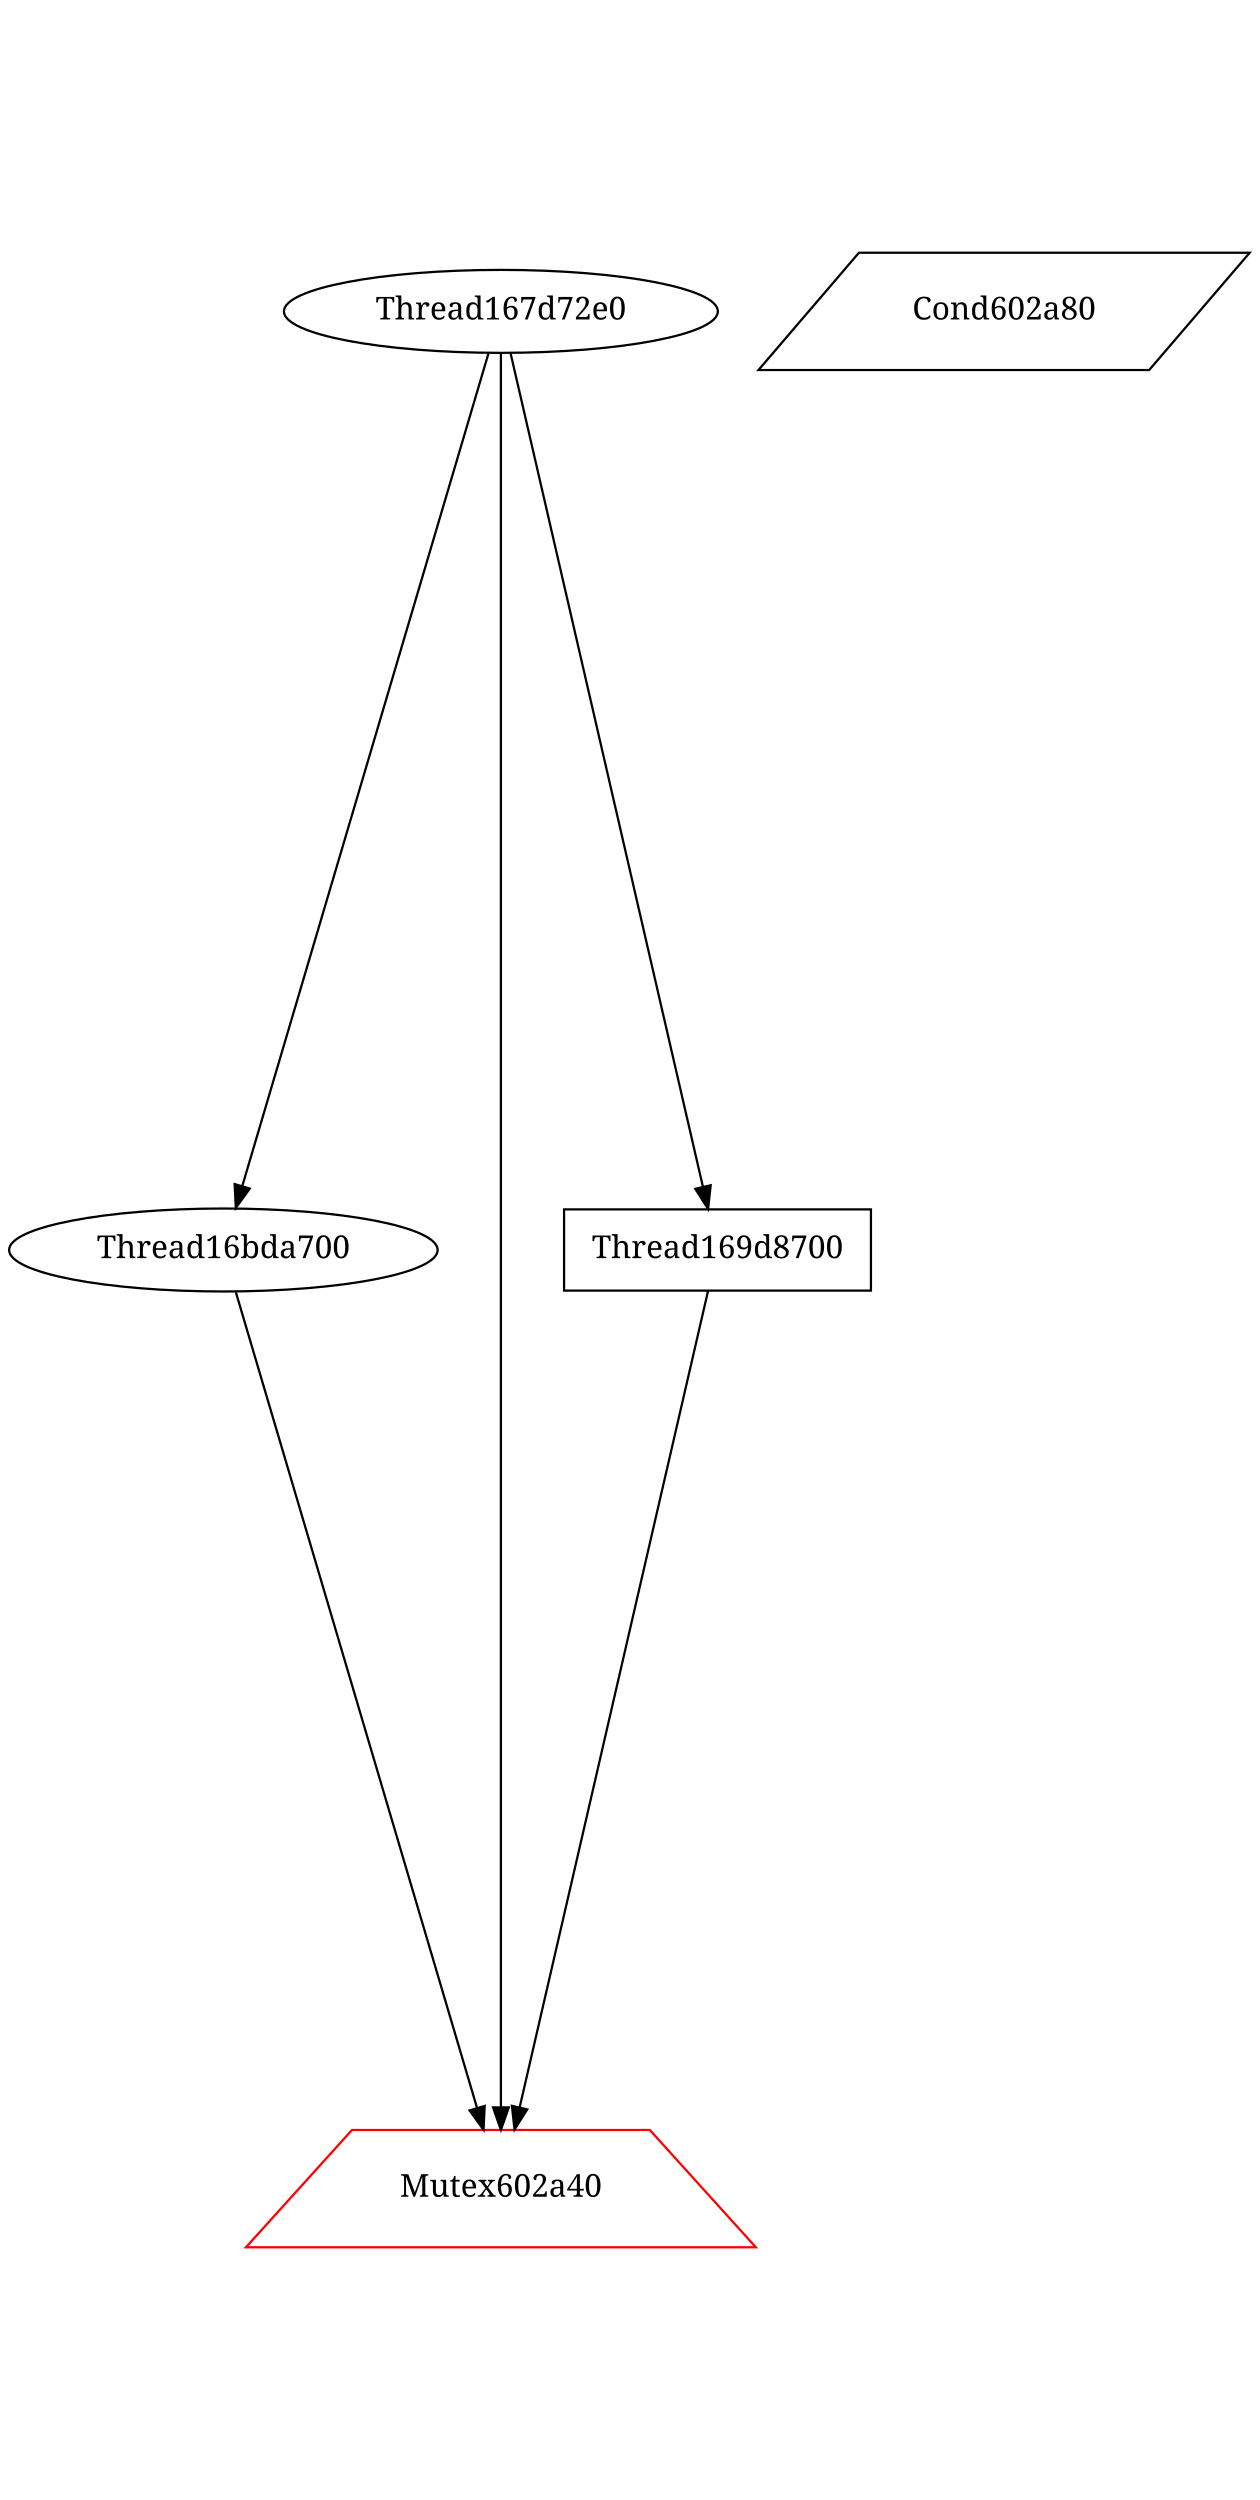
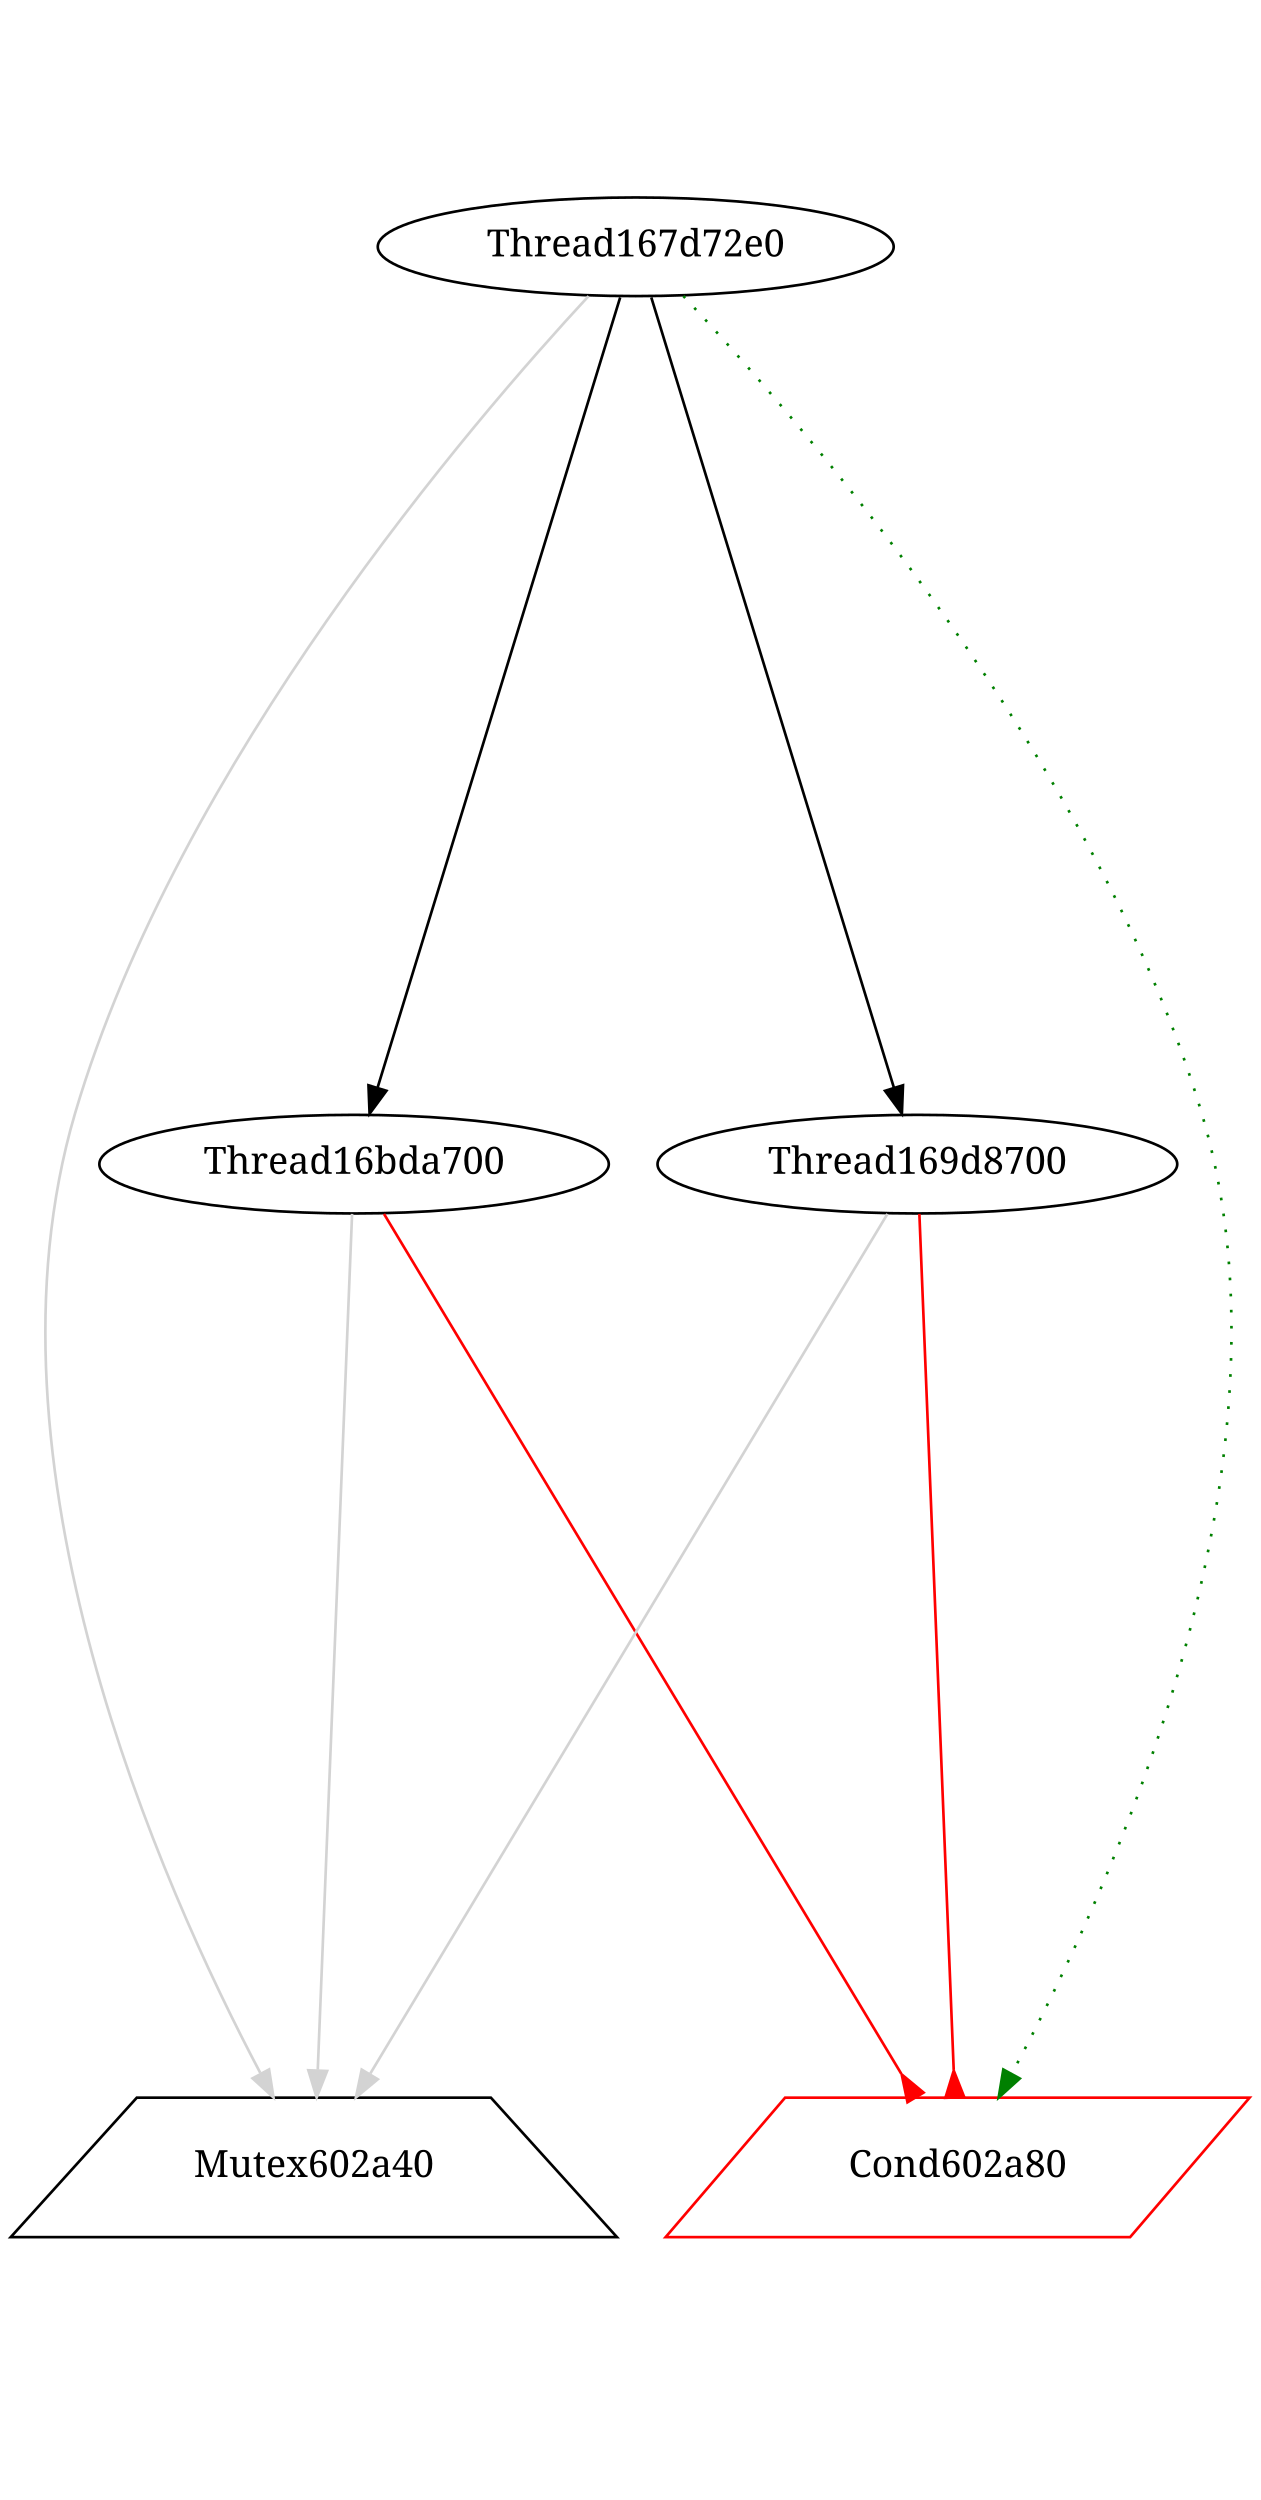
- <svg xmlns="http://www.w3.org/2000/svg" width="558pt" height="1108pt" viewBox="0.00 0.00 558.00 1108.00">
-   <g id="graph1" class="graph" transform="scale(1 1) rotate(0) translate(4 1104)">
-     <polygon fill="white" stroke="white" points="-4,5 -4,-1104 555,-1104 555,5 -4,5" />
+ <svg xmlns="http://www.w3.org/2000/svg" width="470pt" height="932pt" viewBox="0.00 0.00 470.00 932.00">
+   <g id="graph1" class="graph" transform="scale(1 1) rotate(0) translate(4 928)">
+     <polygon fill="white" stroke="white" points="-4,5 -4,-928 467,-928 467,5 -4,5" />
    <g id="node1" class="node">
-       <ellipse fill="none" stroke="black" cx="95" cy="-550" rx="94.96" ry="18.385" />
-       <text text-anchor="middle" x="95" y="-546.4" font-family="Times Roman,serif" font-size="14.00">Thread16bda700</text>
+       <ellipse fill="none" stroke="black" cx="128" cy="-494" rx="94.96" ry="18.385" />
+       <text text-anchor="middle" x="128" y="-490.4" font-family="Times Roman,serif" font-size="14.00">Thread16bda700</text>
    </g>
    <g id="node3" class="node">
-       <polygon fill="none" stroke="red" points="283.994,-160 152.006,-160 105,-108 331,-108 283.994,-160" />
-       <text text-anchor="middle" x="218" y="-130.4" font-family="Times Roman,serif" font-size="14.00">Mutex602a40</text>
+       <polygon fill="none" stroke="black" points="178.994,-146 47.006,-146 4.26326e-14,-94 226,-94 178.994,-146" />
+       <text text-anchor="middle" x="113" y="-116.4" font-family="Times Roman,serif" font-size="14.00">Mutex602a40</text>
    </g>
    <g id="edge2" class="edge">
-       <path fill="none" stroke="black" d="M100.524,-531.317C119.502,-467.13 182.25,-254.911 207.419,-169.787" />
-       <polygon fill="black" stroke="black" points="210.817,-170.636 210.296,-160.054 204.105,-168.652 210.817,-170.636" />
-     </g>
-     <g id="node4" class="node">
-       <polygon fill="none" stroke="black" points="549.859,-992 376.689,-992 332.141,-940 505.311,-940 549.859,-992" />
-       <text text-anchor="middle" x="441" y="-962.4" font-family="Times Roman,serif" font-size="14.00">Cond602a80</text>
+       <path fill="none" stroke="lightgray" d="M127.256,-475.453C124.905,-416.822 117.602,-234.735 114.461,-156.418" />
+       <polygon fill="lightgray" stroke="lightgray" points="117.944,-155.931 114.046,-146.079 110.95,-156.211 117.944,-155.931" />
    </g>
    <g id="node5" class="node">
-       <polygon fill="none" stroke="black" points="382,-568 246,-568 246,-532 382,-532 382,-568" />
-       <text text-anchor="middle" x="314" y="-546.4" font-family="Times Roman,serif" font-size="14.00">Thread169d8700</text>
+       <polygon fill="none" stroke="red" points="461.859,-146 288.689,-146 244.141,-94 417.311,-94 461.859,-146" />
+       <text text-anchor="middle" x="353" y="-116.4" font-family="Times Roman,serif" font-size="14.00">Cond602a80</text>
    </g>
    <g id="edge4" class="edge">
-       <path fill="none" stroke="black" d="M309.813,-531.858C295.162,-468.367 246.015,-255.4 226.293,-169.936" />
-       <polygon fill="black" stroke="black" points="229.697,-169.121 224.038,-160.165 222.876,-170.695 229.697,-169.121" />
+       <path fill="none" stroke="red" d="M139.158,-475.453C174.647,-416.462 285.322,-232.496 331.951,-154.988" />
+       <polygon fill="red" stroke="red" points="340.31,-147.883 332.156,-154.648 334.312,-144.275 340.31,-147.883" />
    </g>
-     <g id="node7" class="node">
-       <ellipse fill="none" stroke="black" cx="218" cy="-966" rx="96.166" ry="18.385" />
-       <text text-anchor="middle" x="218" y="-962.4" font-family="Times Roman,serif" font-size="14.00">Thread167d72e0</text>
+     <g id="node6" class="node">
+       <ellipse fill="none" stroke="black" cx="338" cy="-494" rx="96.874" ry="18.385" />
+       <text text-anchor="middle" x="338" y="-490.4" font-family="Times Roman,serif" font-size="14.00">Thread169d8700</text>
    </g>
    <g id="edge6" class="edge">
-       <path fill="none" stroke="black" d="M212.476,-947.317C192.926,-881.197 126.931,-657.994 103.412,-578.45" />
-       <polygon fill="black" stroke="black" points="106.701,-577.229 100.509,-568.631 99.988,-579.213 106.701,-577.229" />
+       <path fill="none" stroke="lightgray" d="M326.842,-475.453C291.353,-416.462 180.678,-232.496 134.049,-154.988" />
+       <polygon fill="lightgray" stroke="lightgray" points="136.843,-152.844 128.689,-146.079 130.845,-156.452 136.843,-152.844" />
    </g>
    <g id="edge8" class="edge">
-       <path fill="none" stroke="black" d="M218,-947.456C218,-841.61 218,-313.556 218,-170.047" />
-       <polygon fill="black" stroke="black" points="221.5,-170.008 218,-160.008 214.5,-170.008 221.5,-170.008" />
+       <path fill="none" stroke="red" d="M338.744,-475.453C341.095,-416.822 348.398,-234.735 351.539,-156.418" />
+       <polygon fill="red" stroke="red" points="355.451,-146.219 351.553,-156.071 348.457,-145.939 355.451,-146.219" />
+     </g>
+     <g id="node9" class="node">
+       <ellipse fill="none" stroke="black" cx="233" cy="-836" rx="96.166" ry="18.385" />
+       <text text-anchor="middle" x="233" y="-832.4" font-family="Times Roman,serif" font-size="14.00">Thread167d72e0</text>
    </g>
    <g id="edge10" class="edge">
-       <path fill="none" stroke="black" d="M222.311,-947.317C237.605,-881.046 289.314,-656.972 307.56,-577.906" />
-       <polygon fill="black" stroke="black" points="310.971,-578.691 309.809,-568.16 304.15,-577.117 310.971,-578.691" />
+       <path fill="none" stroke="black" d="M227.205,-817.125C209.744,-760.251 157.559,-590.278 136.728,-522.429" />
+       <polygon fill="black" stroke="black" points="140.058,-521.349 133.777,-512.816 133.366,-523.403 140.058,-521.349" />
+     </g>
+     <g id="edge12" class="edge">
+       <path fill="none" stroke="lightgray" d="M215.41,-817.608C172.394,-771.195 62.59,-643.676 24,-513 -14.414,-382.921 56.406,-224.457 93.037,-155.213" />
+       <polygon fill="lightgray" stroke="lightgray" points="96.312,-156.512 97.963,-146.046 90.146,-153.197 96.312,-156.512" />
+     </g>
+     <g id="edge14" class="edge">
+       <path fill="none" stroke="green" stroke-dasharray="1,5" d="M250.755,-817.644C294.175,-771.311 405.015,-643.962 444,-513 482.74,-382.86 410.606,-224.428 373.317,-155.202" />
+       <polygon fill="green" stroke="green" points="376.173,-153.13 368.302,-146.038 370.033,-156.491 376.173,-153.13" />
+     </g>
+     <g id="edge16" class="edge">
+       <path fill="none" stroke="black" d="M238.795,-817.125C256.256,-760.251 308.441,-590.278 329.272,-522.429" />
+       <polygon fill="black" stroke="black" points="332.634,-523.403 332.223,-512.816 325.942,-521.349 332.634,-523.403" />
    </g>
  </g>
</svg>
